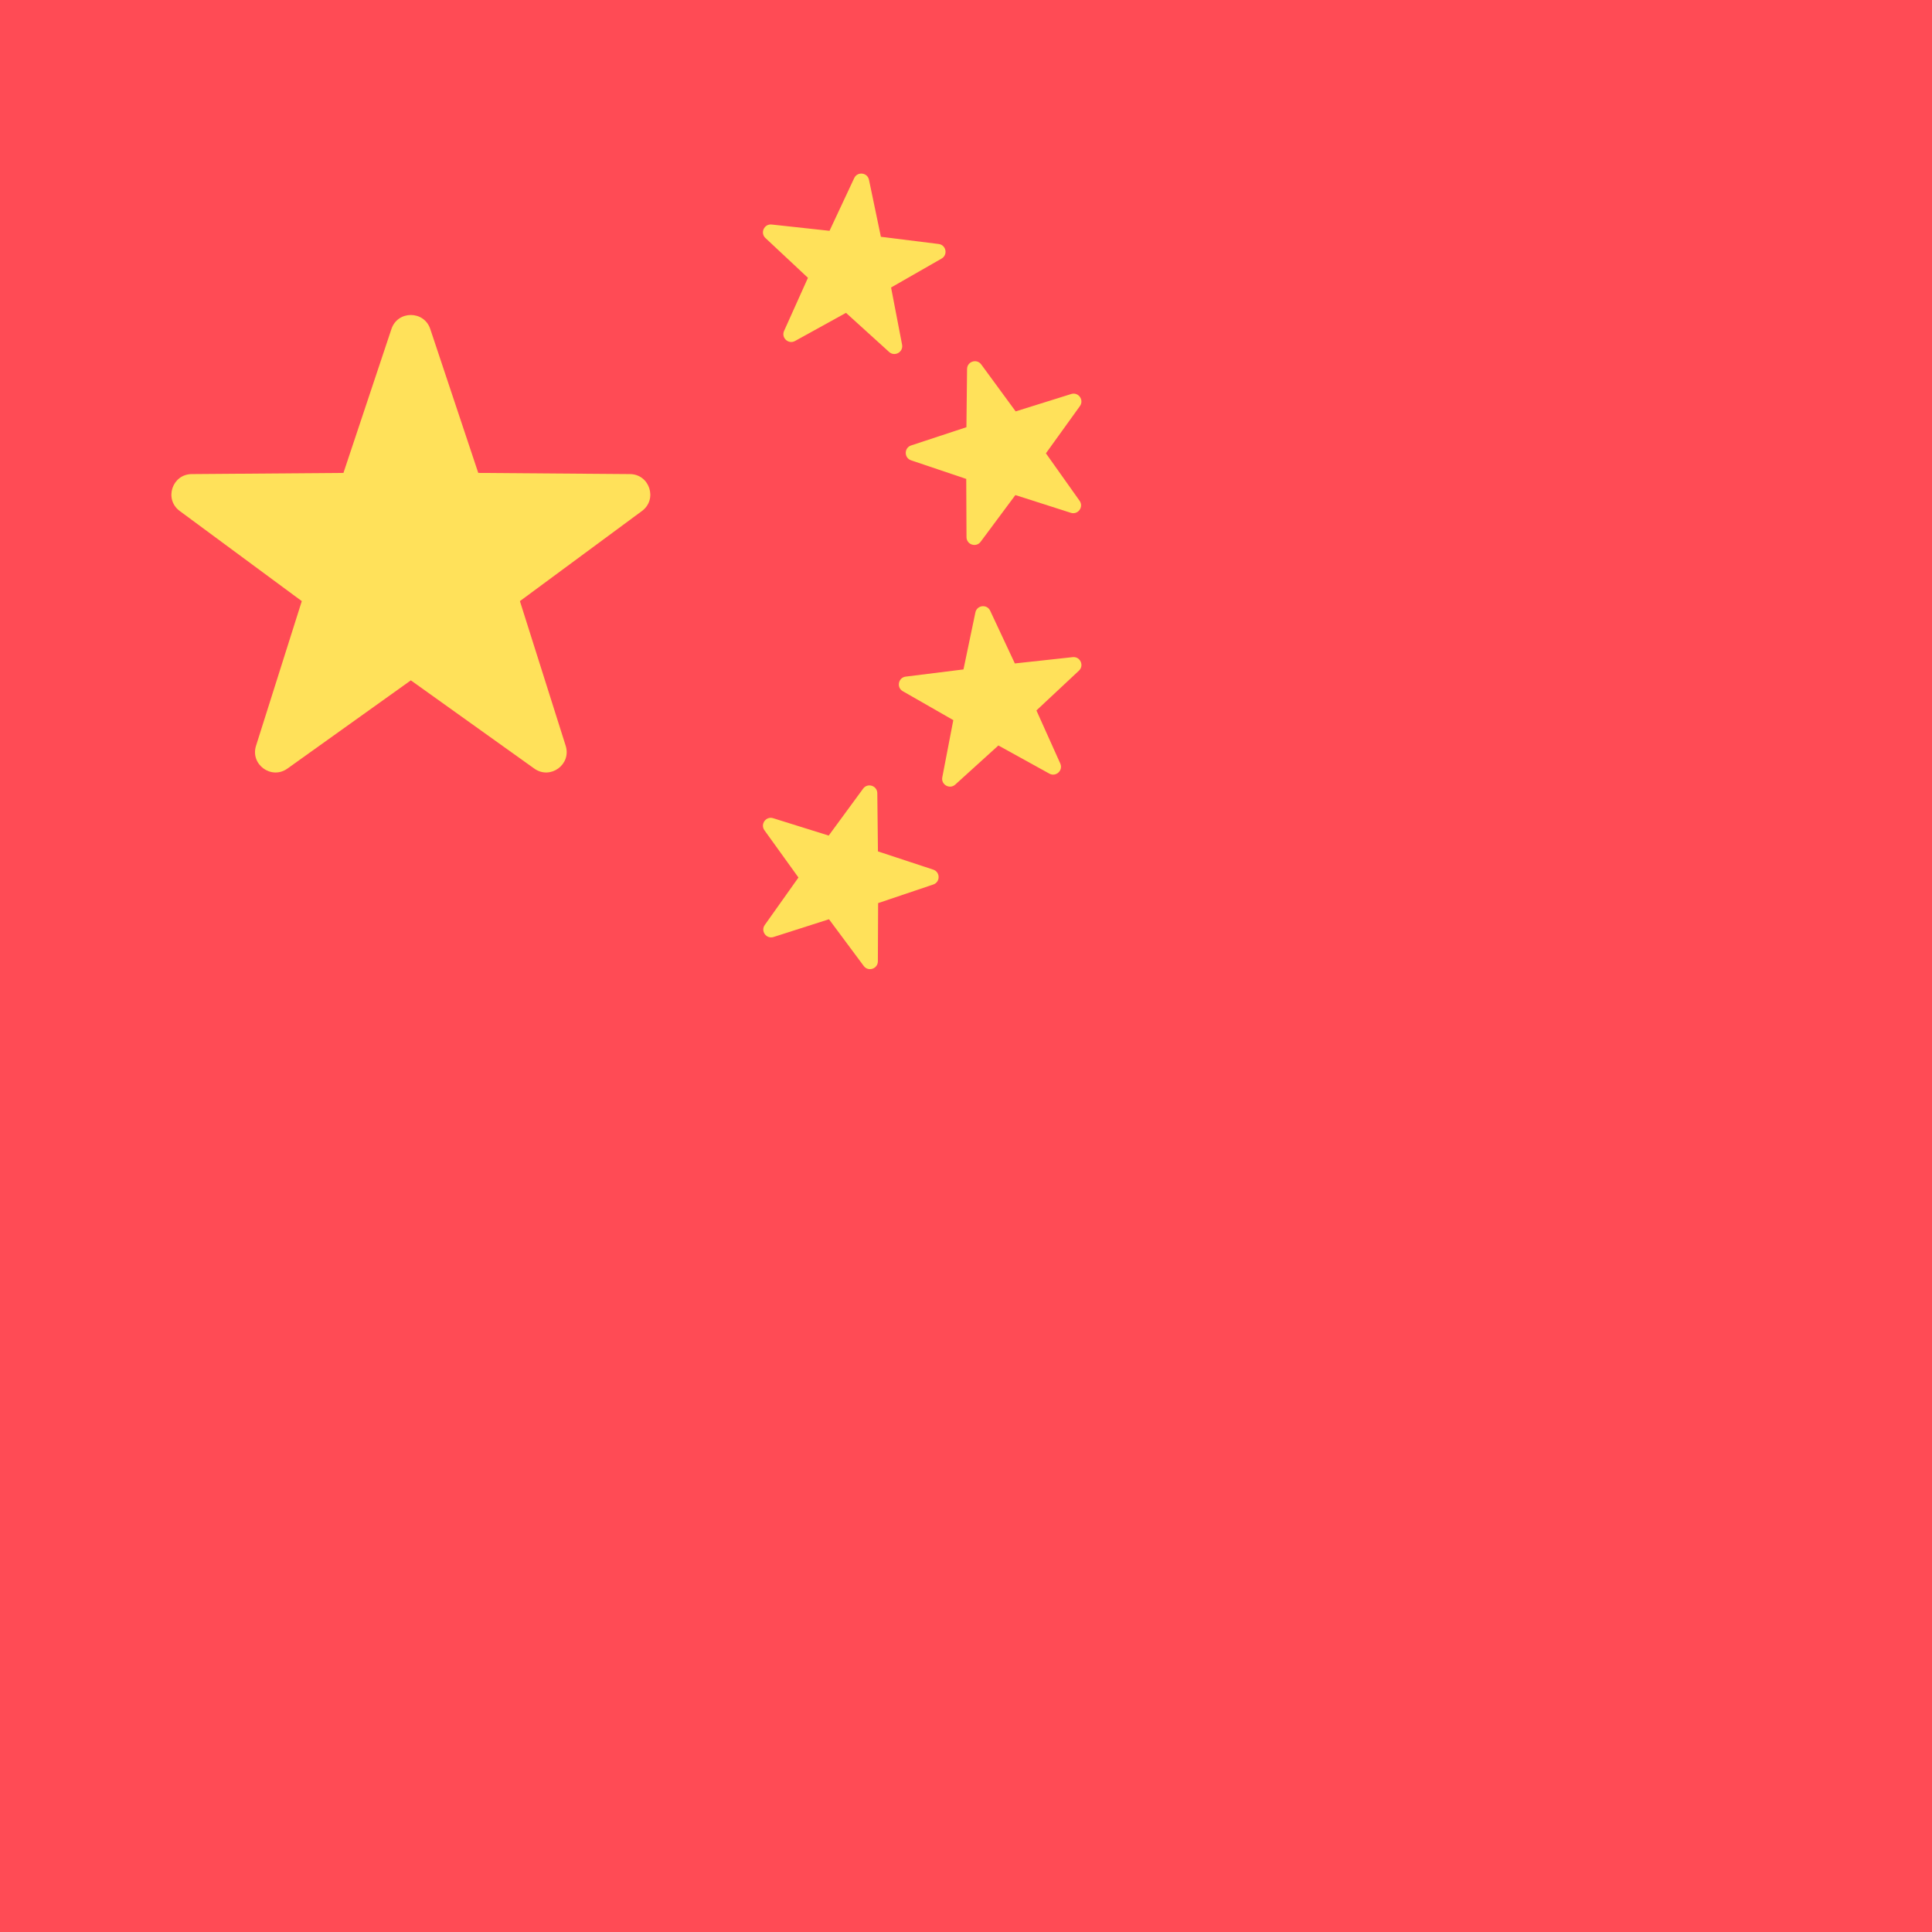
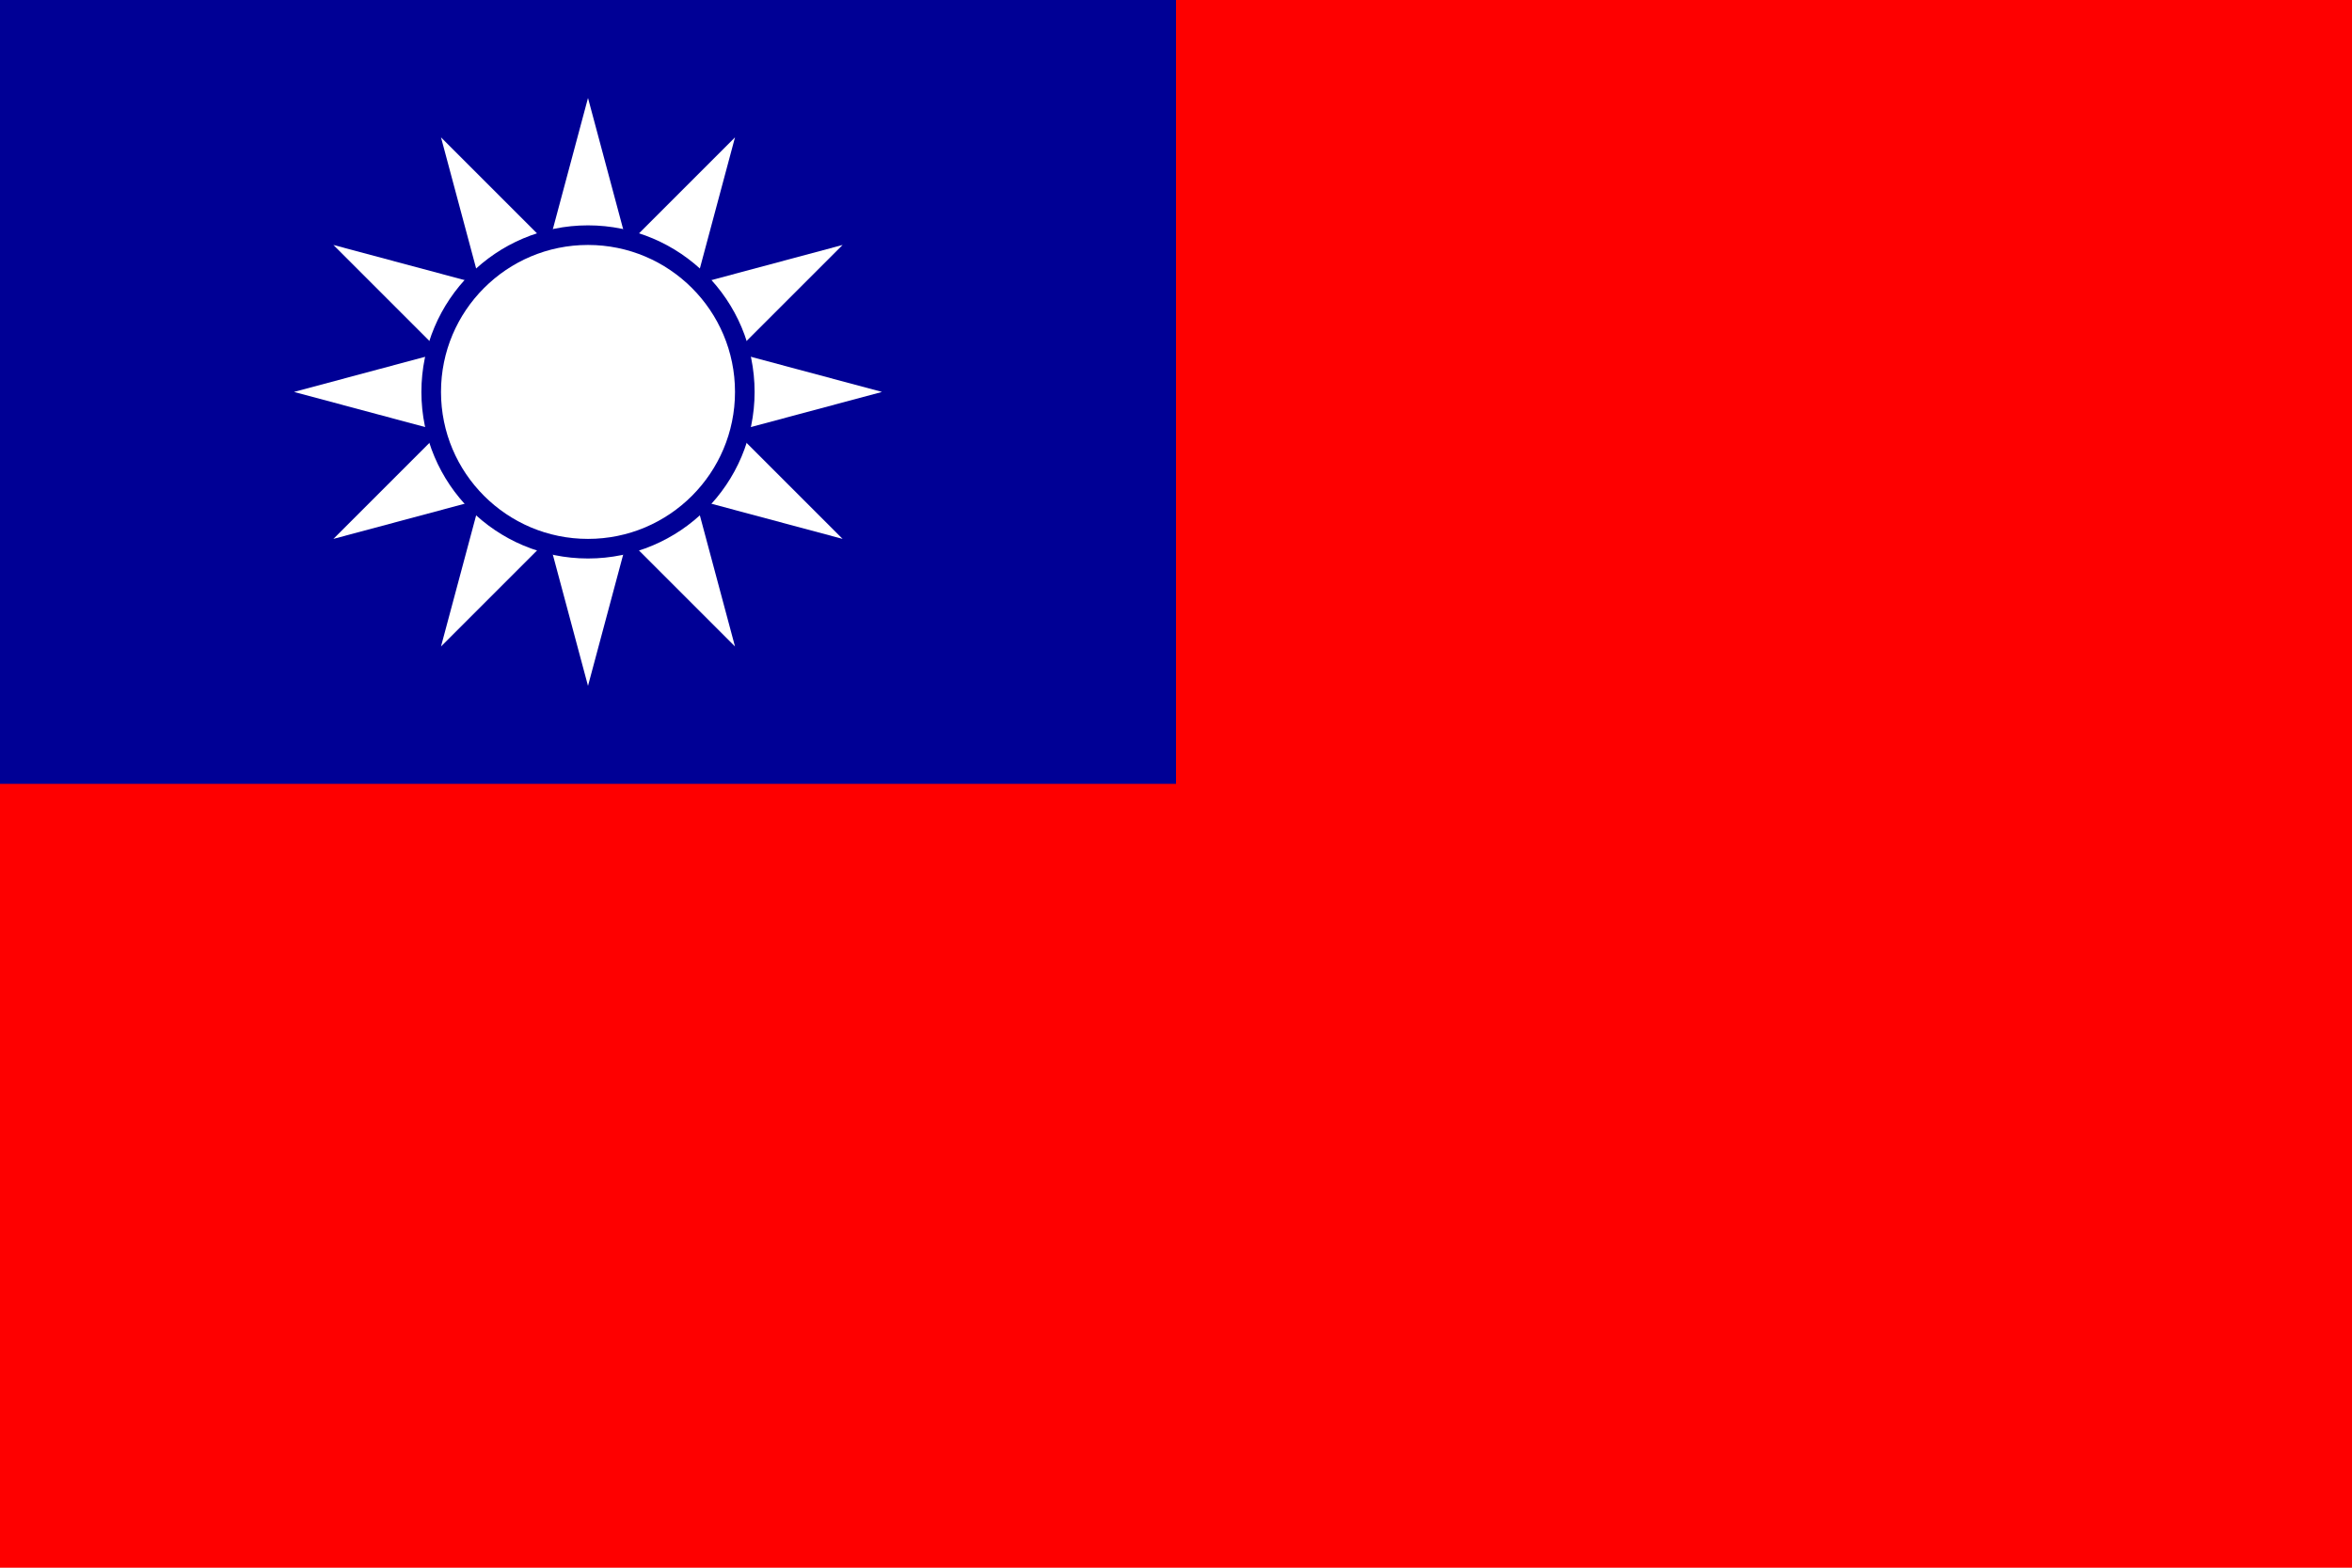
- <svg xmlns="http://www.w3.org/2000/svg" version="1.1" id="Layer_1" x="0px" y="0px" viewBox="0 0 512 512" style="enable-background:new 0 0 512 512;" xml:space="preserve">
-   <rect style="fill:#FF4B55;" width="512" height="512" />
-   <g>
-     <path style="fill:#FFE15A;" d="M114.021,87.181l12.722,38.146l40.21,0.312c5.206,0.04,7.365,6.684,3.177,9.777l-32.348,23.887   l12.129,38.339c1.57,4.964-4.081,9.07-8.317,6.042l-32.714-23.383l-32.714,23.383c-4.235,3.027-9.887-1.079-8.317-6.042   l12.129-38.339L47.63,135.416c-4.188-3.093-2.029-9.736,3.177-9.777l40.21-0.312l12.722-38.146   C105.388,82.243,112.374,82.243,114.021,87.181z" />
-     <path style="fill:#FFE15A;" d="M260.037,96.582l9.122,12.44l14.723-4.604c1.906-0.596,3.474,1.577,2.307,3.198l-9.012,12.52   l8.928,12.58c1.156,1.629-0.426,3.791-2.329,3.183l-14.692-4.702l-9.205,12.378c-1.192,1.603-3.738,0.766-3.746-1.231   l-0.068-15.426l-14.617-4.929c-1.892-0.638-1.883-3.318,0.013-3.944l14.65-4.831l0.171-15.425   C256.305,95.791,258.856,94.971,260.037,96.582z" />
-     <path style="fill:#FFE15A;" d="M204.496,59.501l15.336,1.667l6.542-13.97c0.847-1.809,3.509-1.498,3.917,0.457l3.154,15.1   l15.308,1.905c1.982,0.247,2.509,2.874,0.776,3.866l-13.387,7.665l2.919,15.147c0.378,1.961-1.958,3.275-3.437,1.933   l-11.427-10.363l-13.504,7.457c-1.748,0.965-3.719-0.85-2.901-2.672l6.324-14.07l-11.265-10.539   C201.393,61.72,202.511,59.285,204.496,59.501z" />
-     <path style="fill:#FFE15A;" d="M228.739,208.997l-9.122,12.44l-14.723-4.604c-1.906-0.596-3.474,1.577-2.307,3.198l9.012,12.52   l-8.928,12.58c-1.156,1.629,0.426,3.791,2.329,3.183l14.692-4.702l9.205,12.378c1.192,1.603,3.738,0.766,3.746-1.231l0.068-15.426   l14.617-4.929c1.892-0.638,1.883-3.318-0.013-3.943l-14.65-4.831l-0.171-15.425C232.472,208.206,229.92,207.386,228.739,208.997z" />
-     <path style="fill:#FFE15A;" d="M284.281,174.151l-15.336,1.667l-6.542-13.97c-0.847-1.809-3.509-1.498-3.917,0.457l-3.153,15.1   l-15.308,1.905c-1.982,0.247-2.509,2.874-0.776,3.866l13.387,7.665l-2.919,15.147c-0.378,1.961,1.958,3.275,3.437,1.933   l11.427-10.363l13.504,7.457c1.748,0.965,3.719-0.85,2.901-2.672l-6.324-14.07l11.265-10.539   C287.384,176.371,286.266,173.935,284.281,174.151z" />
+ <svg xmlns="http://www.w3.org/2000/svg" width="900" height="600">
+   <g fill-rule="evenodd">
+     <path d="M0 0h900v600H0z" fill="#fe0000" />
+     <path d="M0 0h450v300H0z" fill="#000095" />
  </g>
-   <g>
- </g>
-   <g>
- </g>
-   <g>
- </g>
-   <g>
- </g>
-   <g>
- </g>
-   <g>
- </g>
-   <g>
- </g>
-   <g>
- </g>
-   <g>
- </g>
-   <g>
- </g>
-   <g>
- </g>
-   <g>
- </g>
-   <g>
- </g>
-   <g>
- </g>
-   <g>
- </g>
+   <path d="M225 37.5l-56.25 209.928L322.428 93.75 112.5 150l209.928 56.25L168.75 52.572 225 262.5l56.25-209.928L127.572 206.25 337.5 150 127.572 93.75 281.25 247.428 225 37.5" fill="#fff" paint-order="markers fill stroke" />
+   <circle cy="150" cx="225" r="60" fill="#fff" stroke="#000095" stroke-width="7.5" />
</svg>
